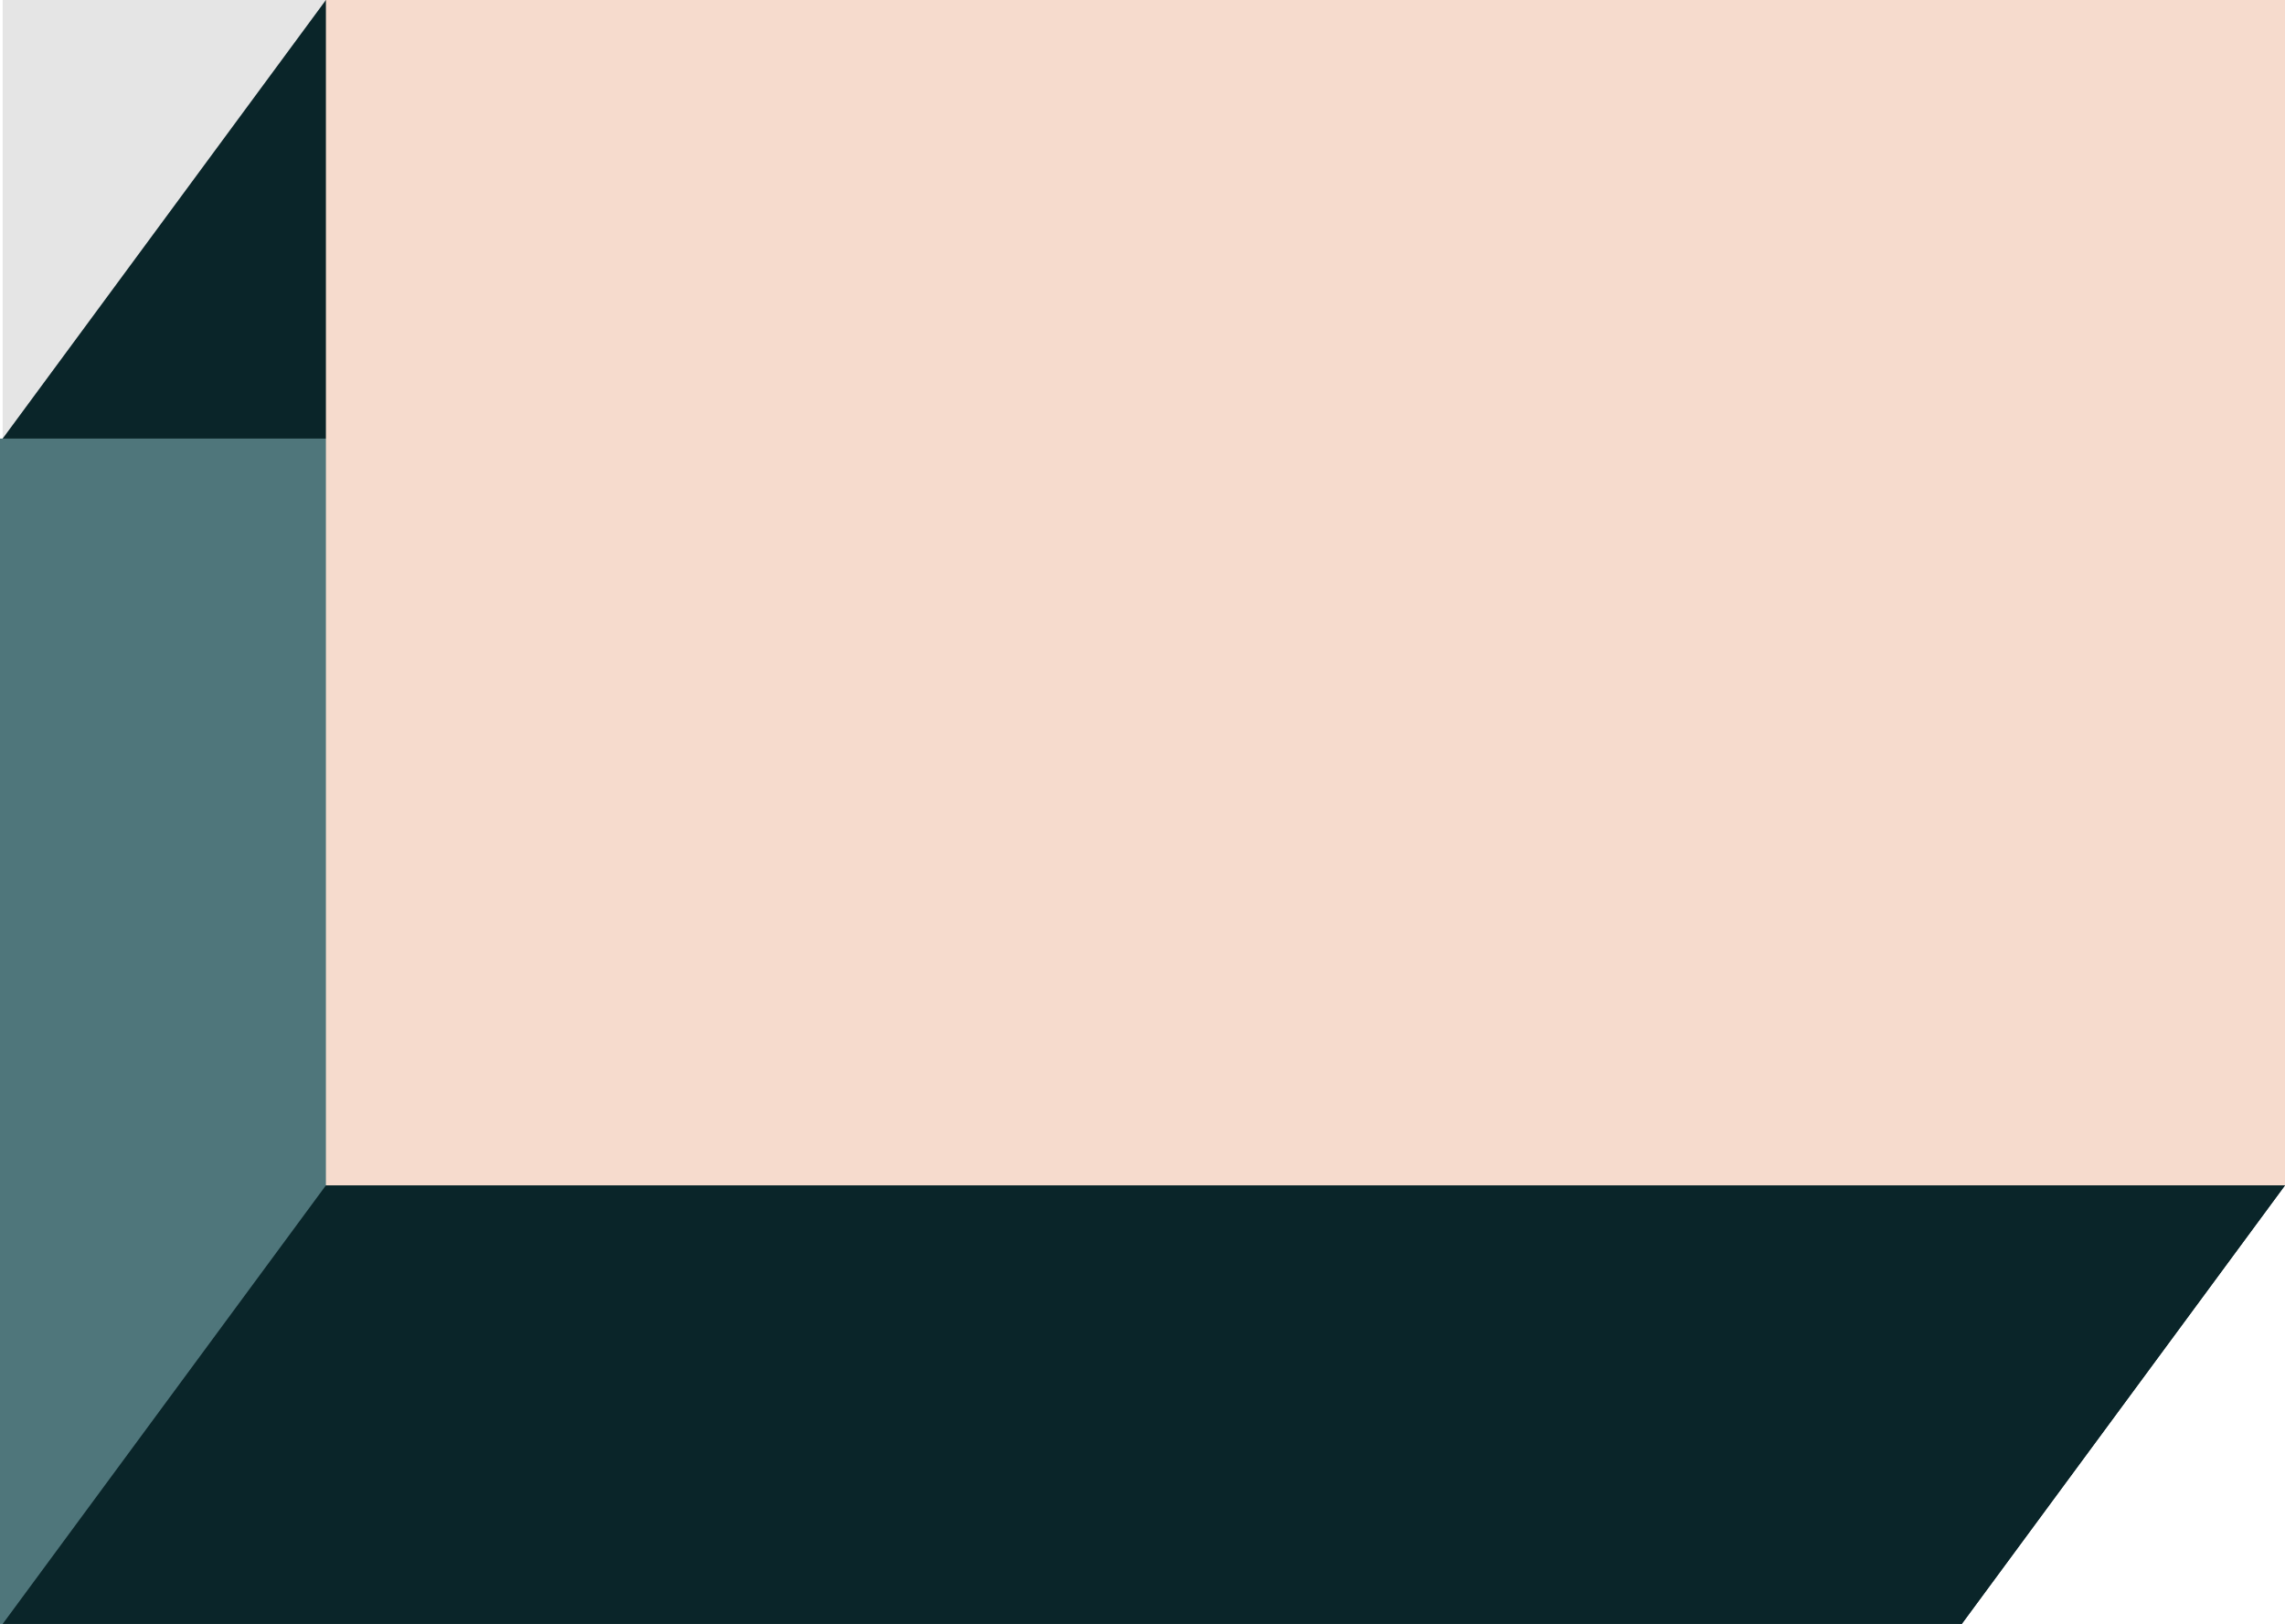
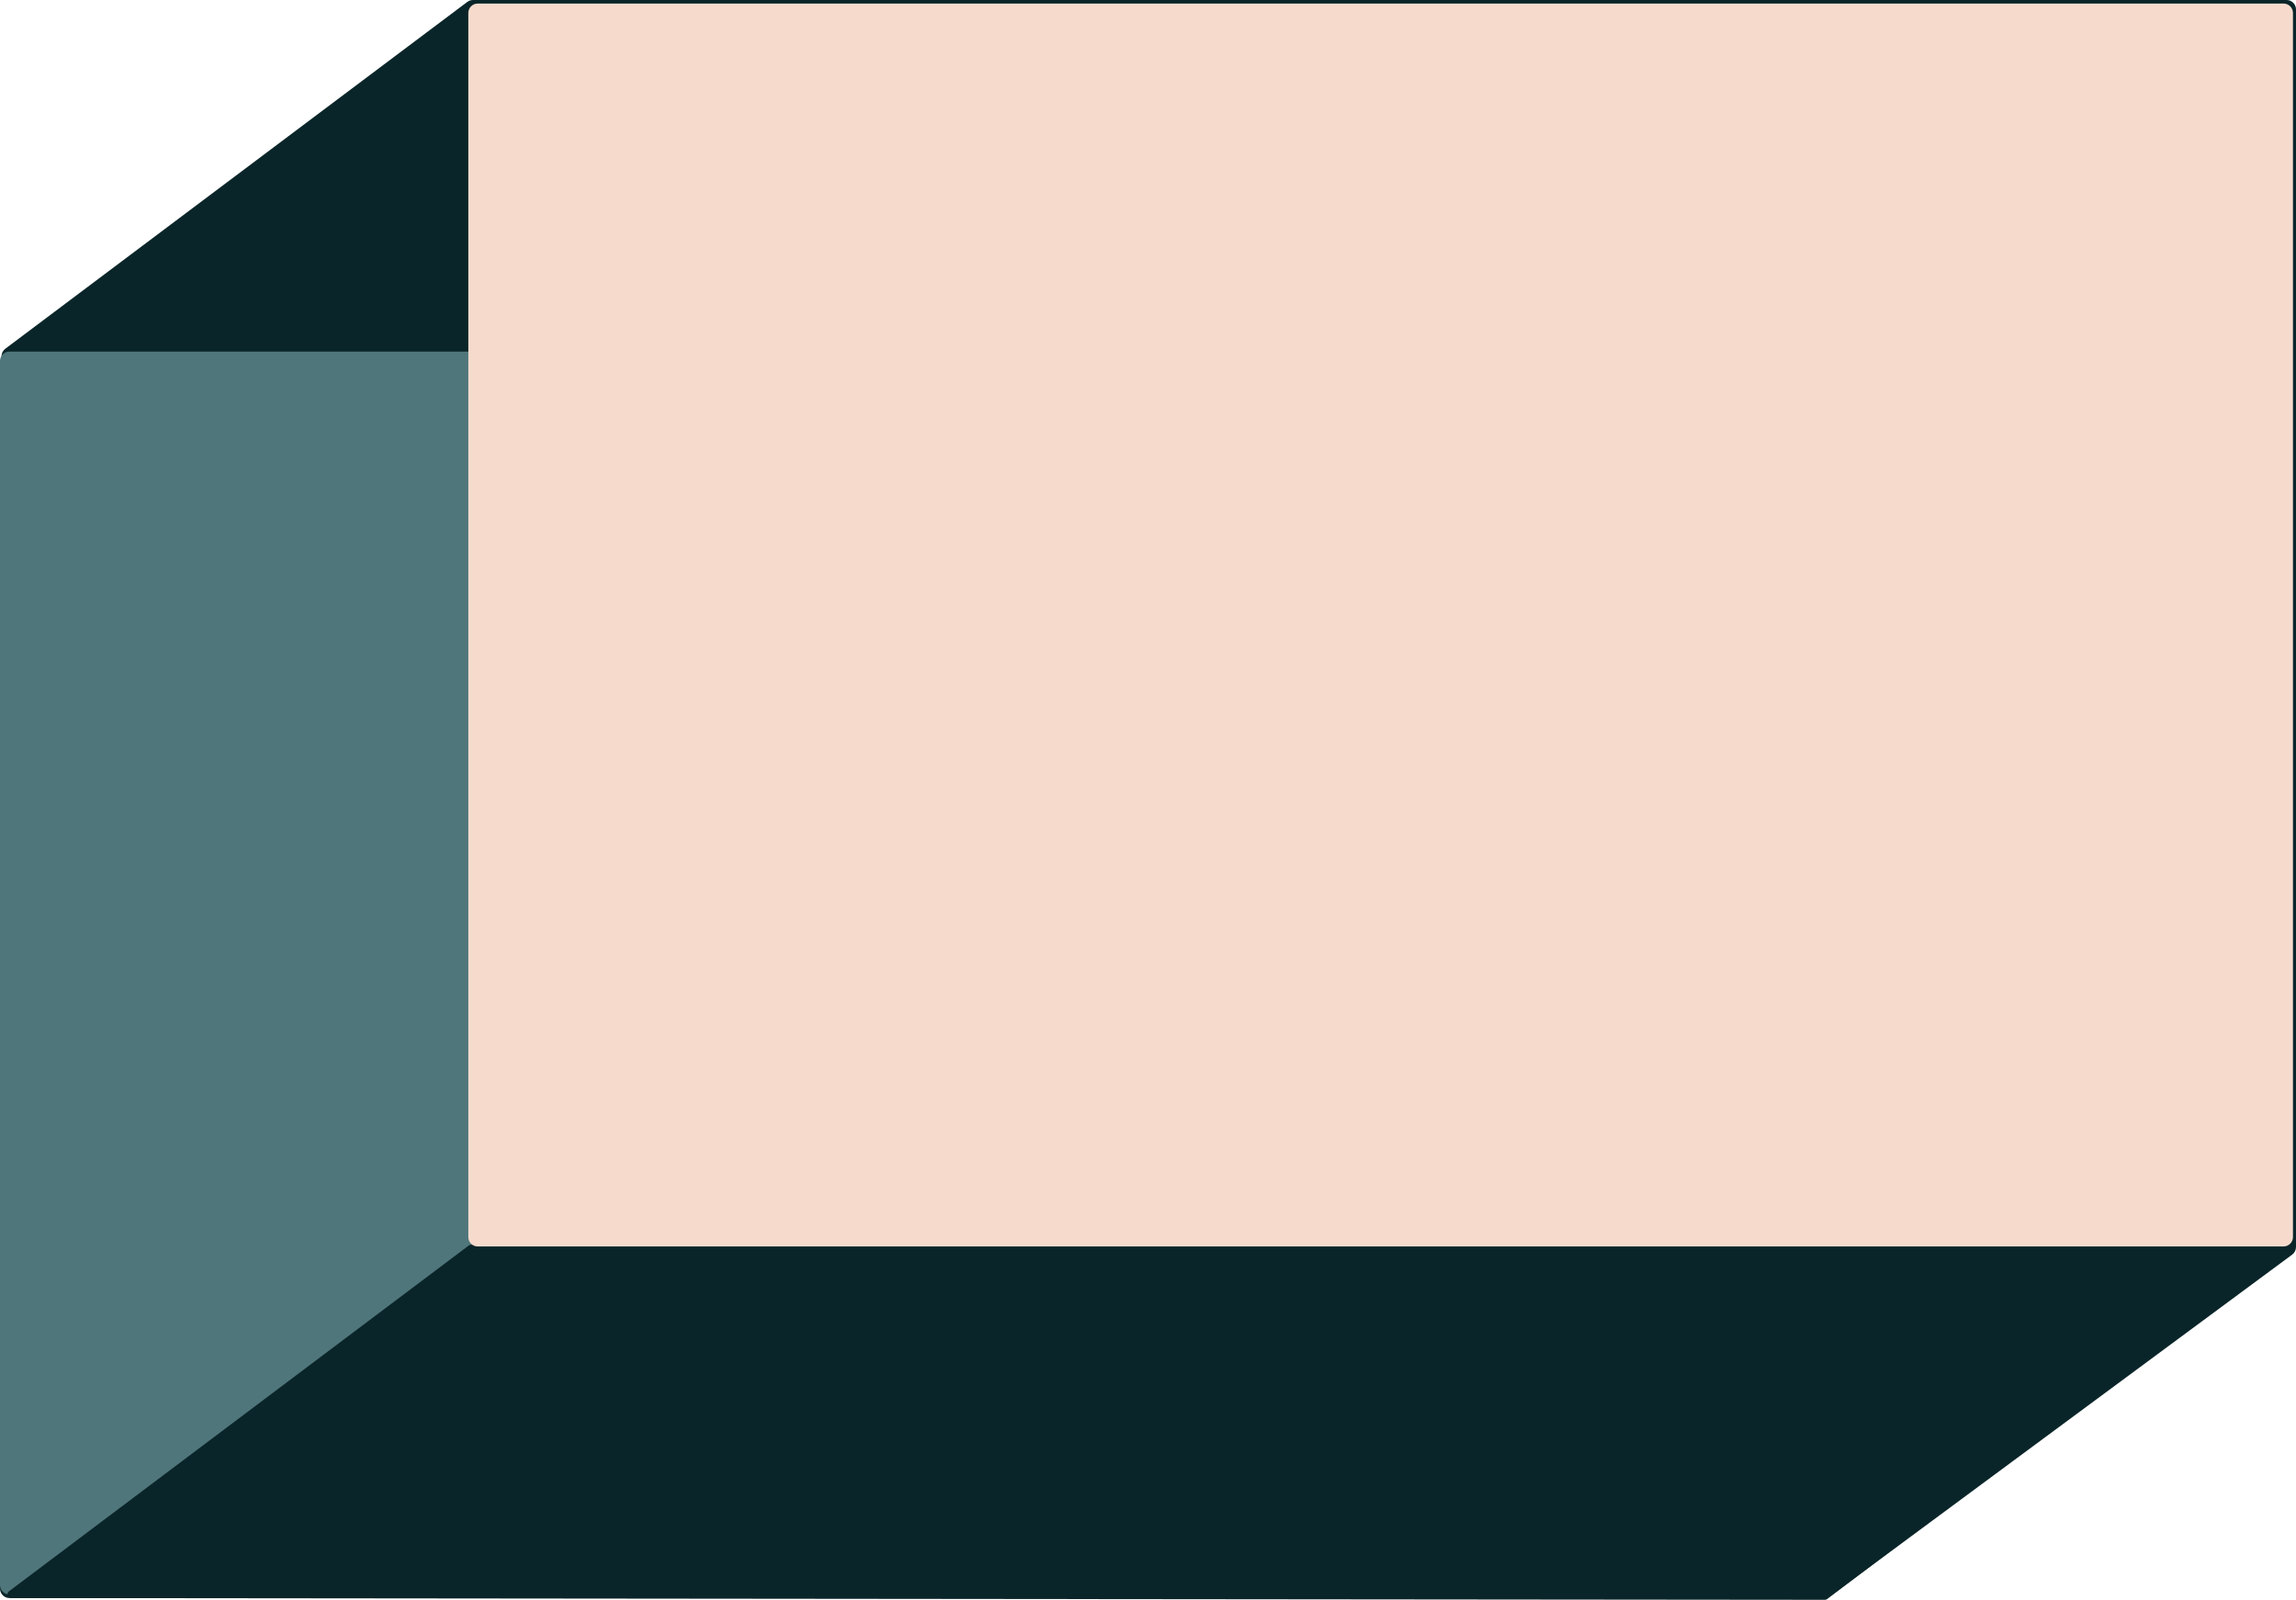
- <svg xmlns="http://www.w3.org/2000/svg" xmlns:xlink="http://www.w3.org/1999/xlink" version="1.1" preserveAspectRatio="xMidYMid meet" viewBox="0 0 650 462" width="650" height="462">
-   <defs>
-     <path d="M0.76 0L569.65 0L569.65 321.96L0.76 321.96L0.76 0Z" id="alMuNZsuW" />
-     <path d="M0.76 462L558.05 462L650 337.23L650 0L92.71 0L0.76 124.77L0.76 462Z" id="a1zUxnN511" />
-     <path d="M0 124.77L557.29 124.77L557.29 462L0 462L0 124.77Z" id="bjwWMrJze" />
-     <path d="M92.71 0L650 0L650 337.23L92.71 337.23L92.71 0Z" id="hoB0uckEF" />
-     <path d="M650 337.23L558.05 462L0.76 462L92.71 337.23L650 337.23Z" id="h5R5tJB2wh" />
-   </defs>
-   <g>
-     <g>
-       <g>
-         <use xlink:href="#alMuNZsuW" opacity="1" fill="#e5e5e5" fill-opacity="1" />
-       </g>
-       <g>
-         <use xlink:href="#a1zUxnN511" opacity="1" fill="#0a2529" fill-opacity="1" />
-       </g>
-       <g>
-         <use xlink:href="#bjwWMrJze" opacity="1" fill="#4f767b" fill-opacity="1" />
-       </g>
-       <g>
-         <use xlink:href="#hoB0uckEF" opacity="1" fill="#f6dbcd" fill-opacity="1" />
-       </g>
-       <g>
-         <use xlink:href="#h5R5tJB2wh" opacity="1" fill="#0a2529" fill-opacity="1" />
-       </g>
-     </g>
-   </g>
+ <svg xmlns="http://www.w3.org/2000/svg" width="1220" height="850" viewBox="0 0 1220 850" fill="none">
+   <path d="M248.322 1.001L2.803 185.295C1.547 186.238 0.807 187.716 0.805 189.287L0.006 844.05C0.003 846.814 2.242 849.057 5.006 849.057H969.505C970.575 849.057 971.617 848.713 972.477 848.077L1217.97 666.593C1219.25 665.651 1220 664.159 1220 662.573V5C1220 2.239 1217.76 0 1215 0H251.323C250.241 0 249.188 0.351 248.322 1.001Z" fill="#0A2529" />
+   <rect y="186.792" width="969.536" height="660.377" rx="5" fill="#4F767B" />
+   <path d="M249.122 661.722L4.778 845.464C3.243 846.618 4.058 849.061 5.978 849.062L969.671 849.999C970.108 850 970.533 849.857 970.881 849.593L1214.45 664.914C1215.98 663.756 1215.16 661.321 1213.24 661.321H250.324C249.89 661.321 249.468 661.462 249.122 661.722Z" fill="#0A2529" />
+   <rect x="248.848" y="1.887" width="969.536" height="660.377" rx="5" fill="#F6DBCD" />
</svg>
